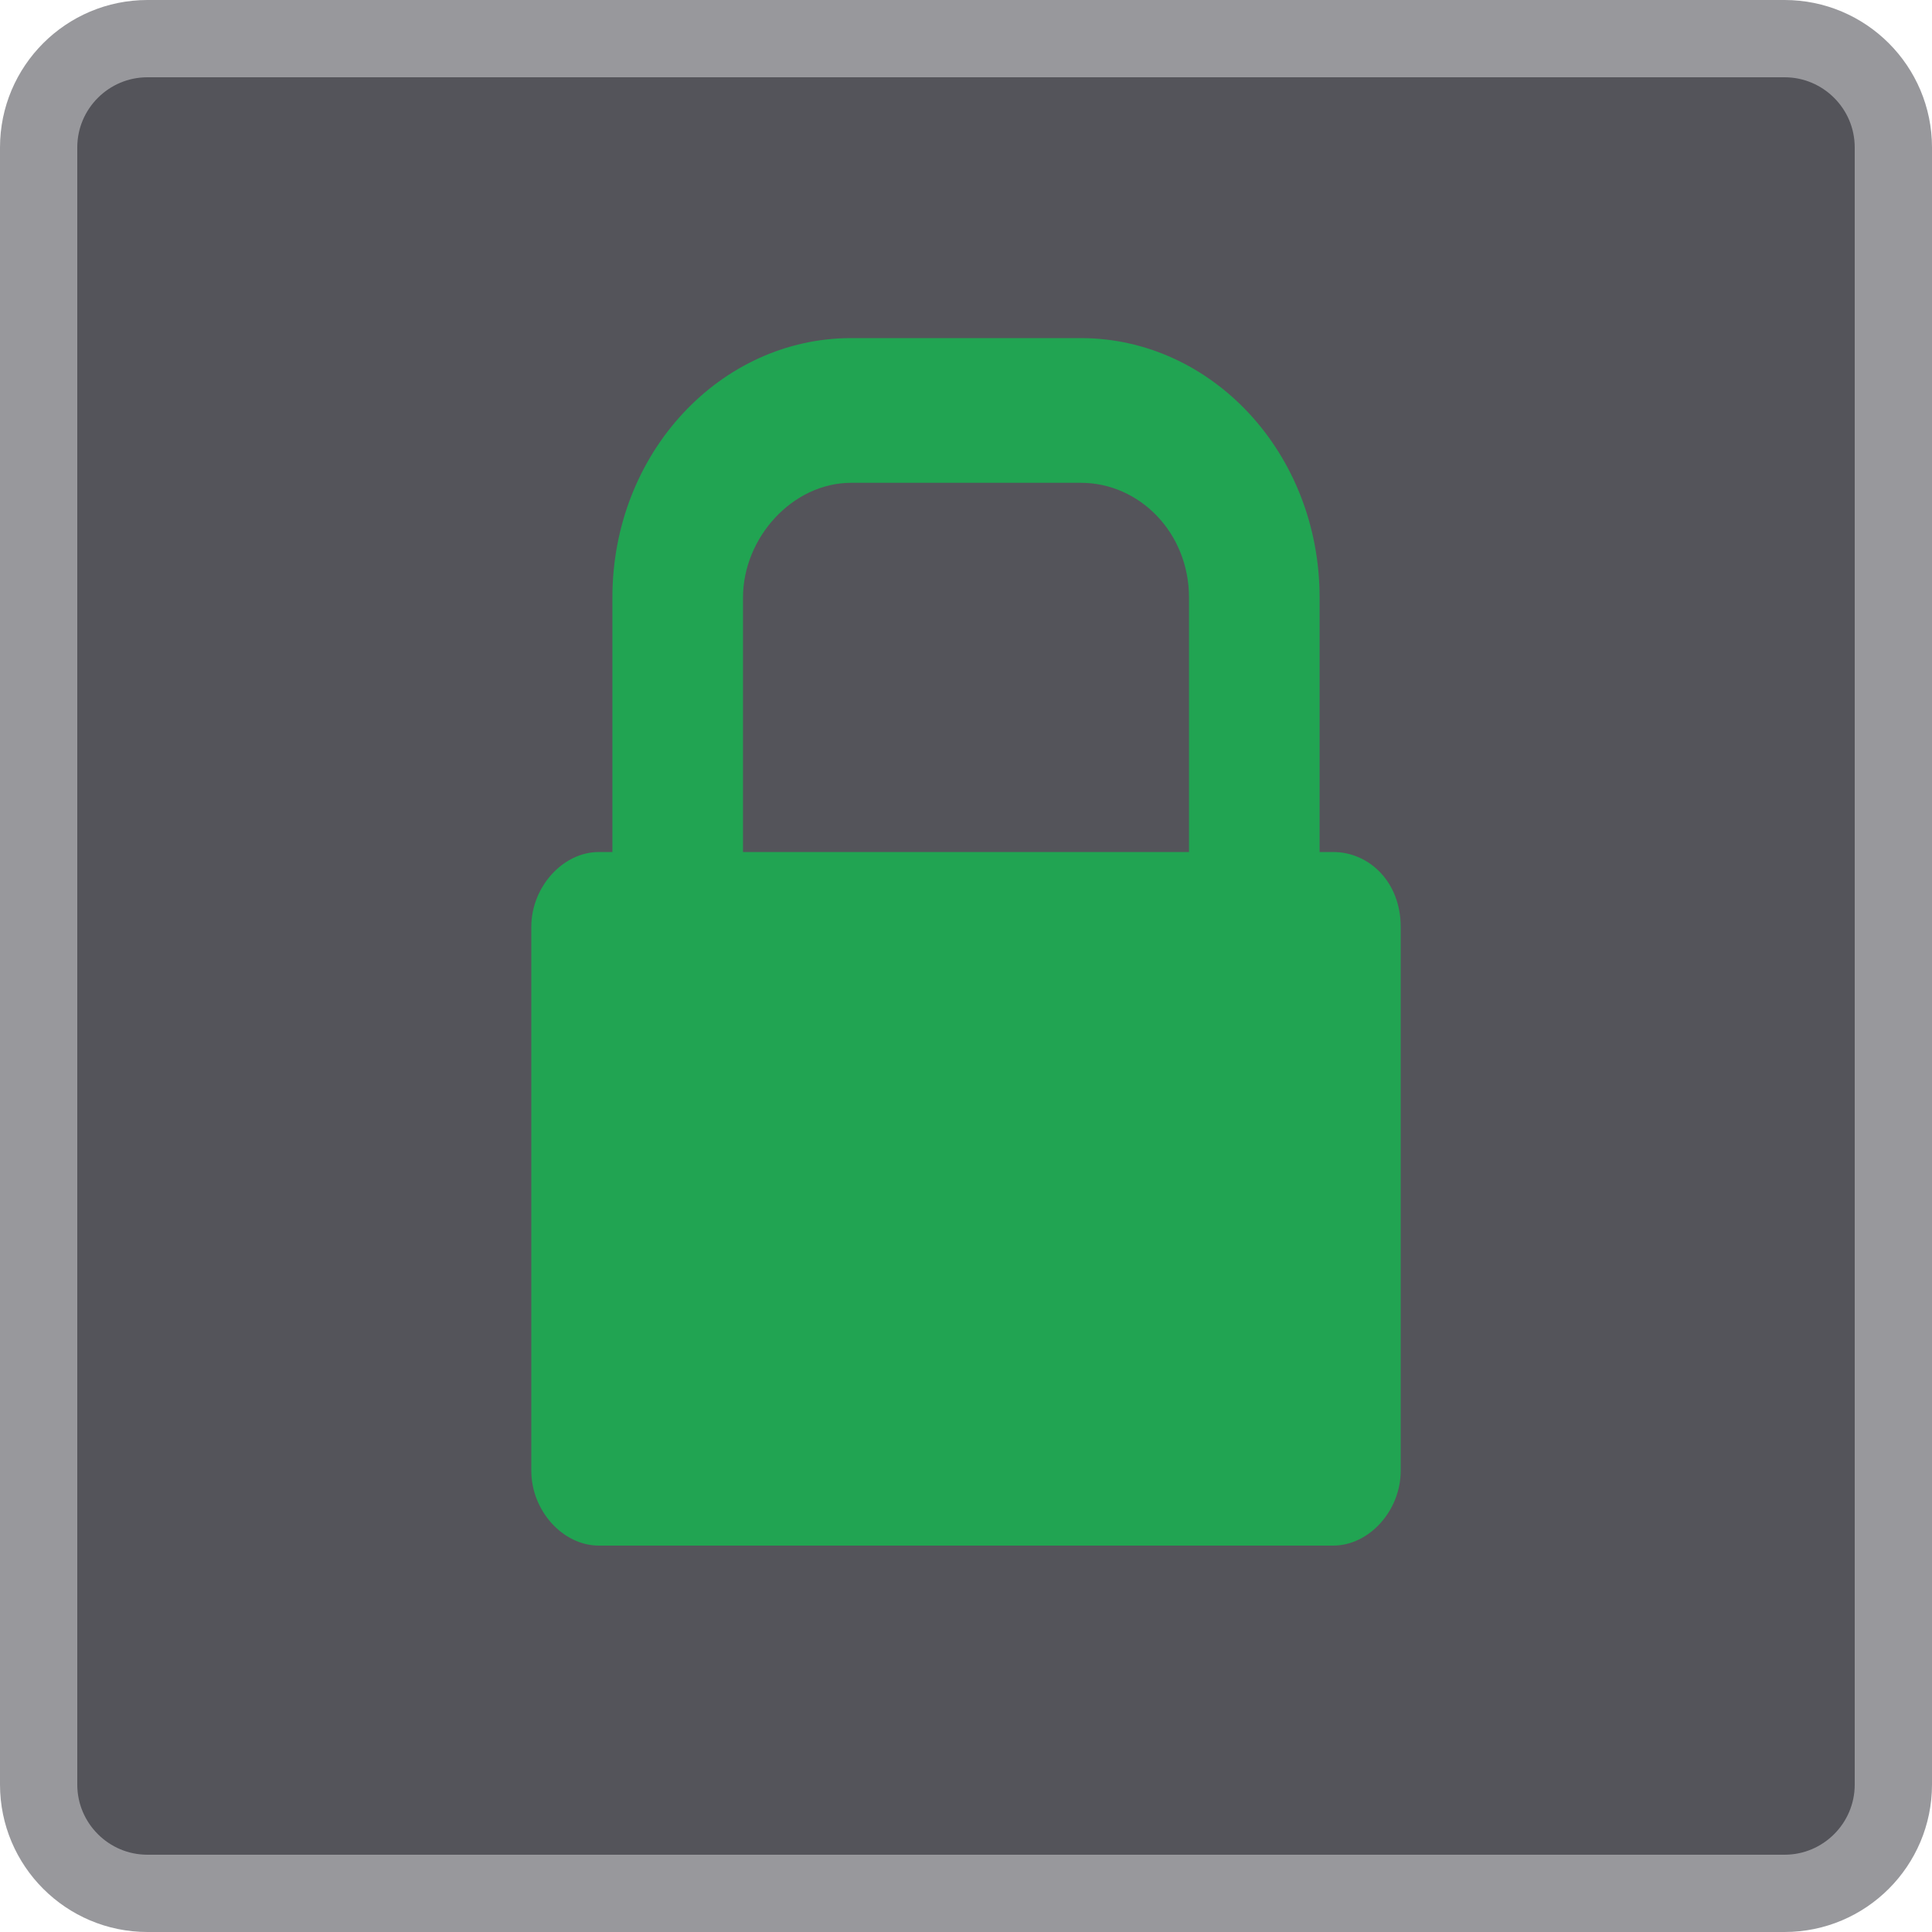
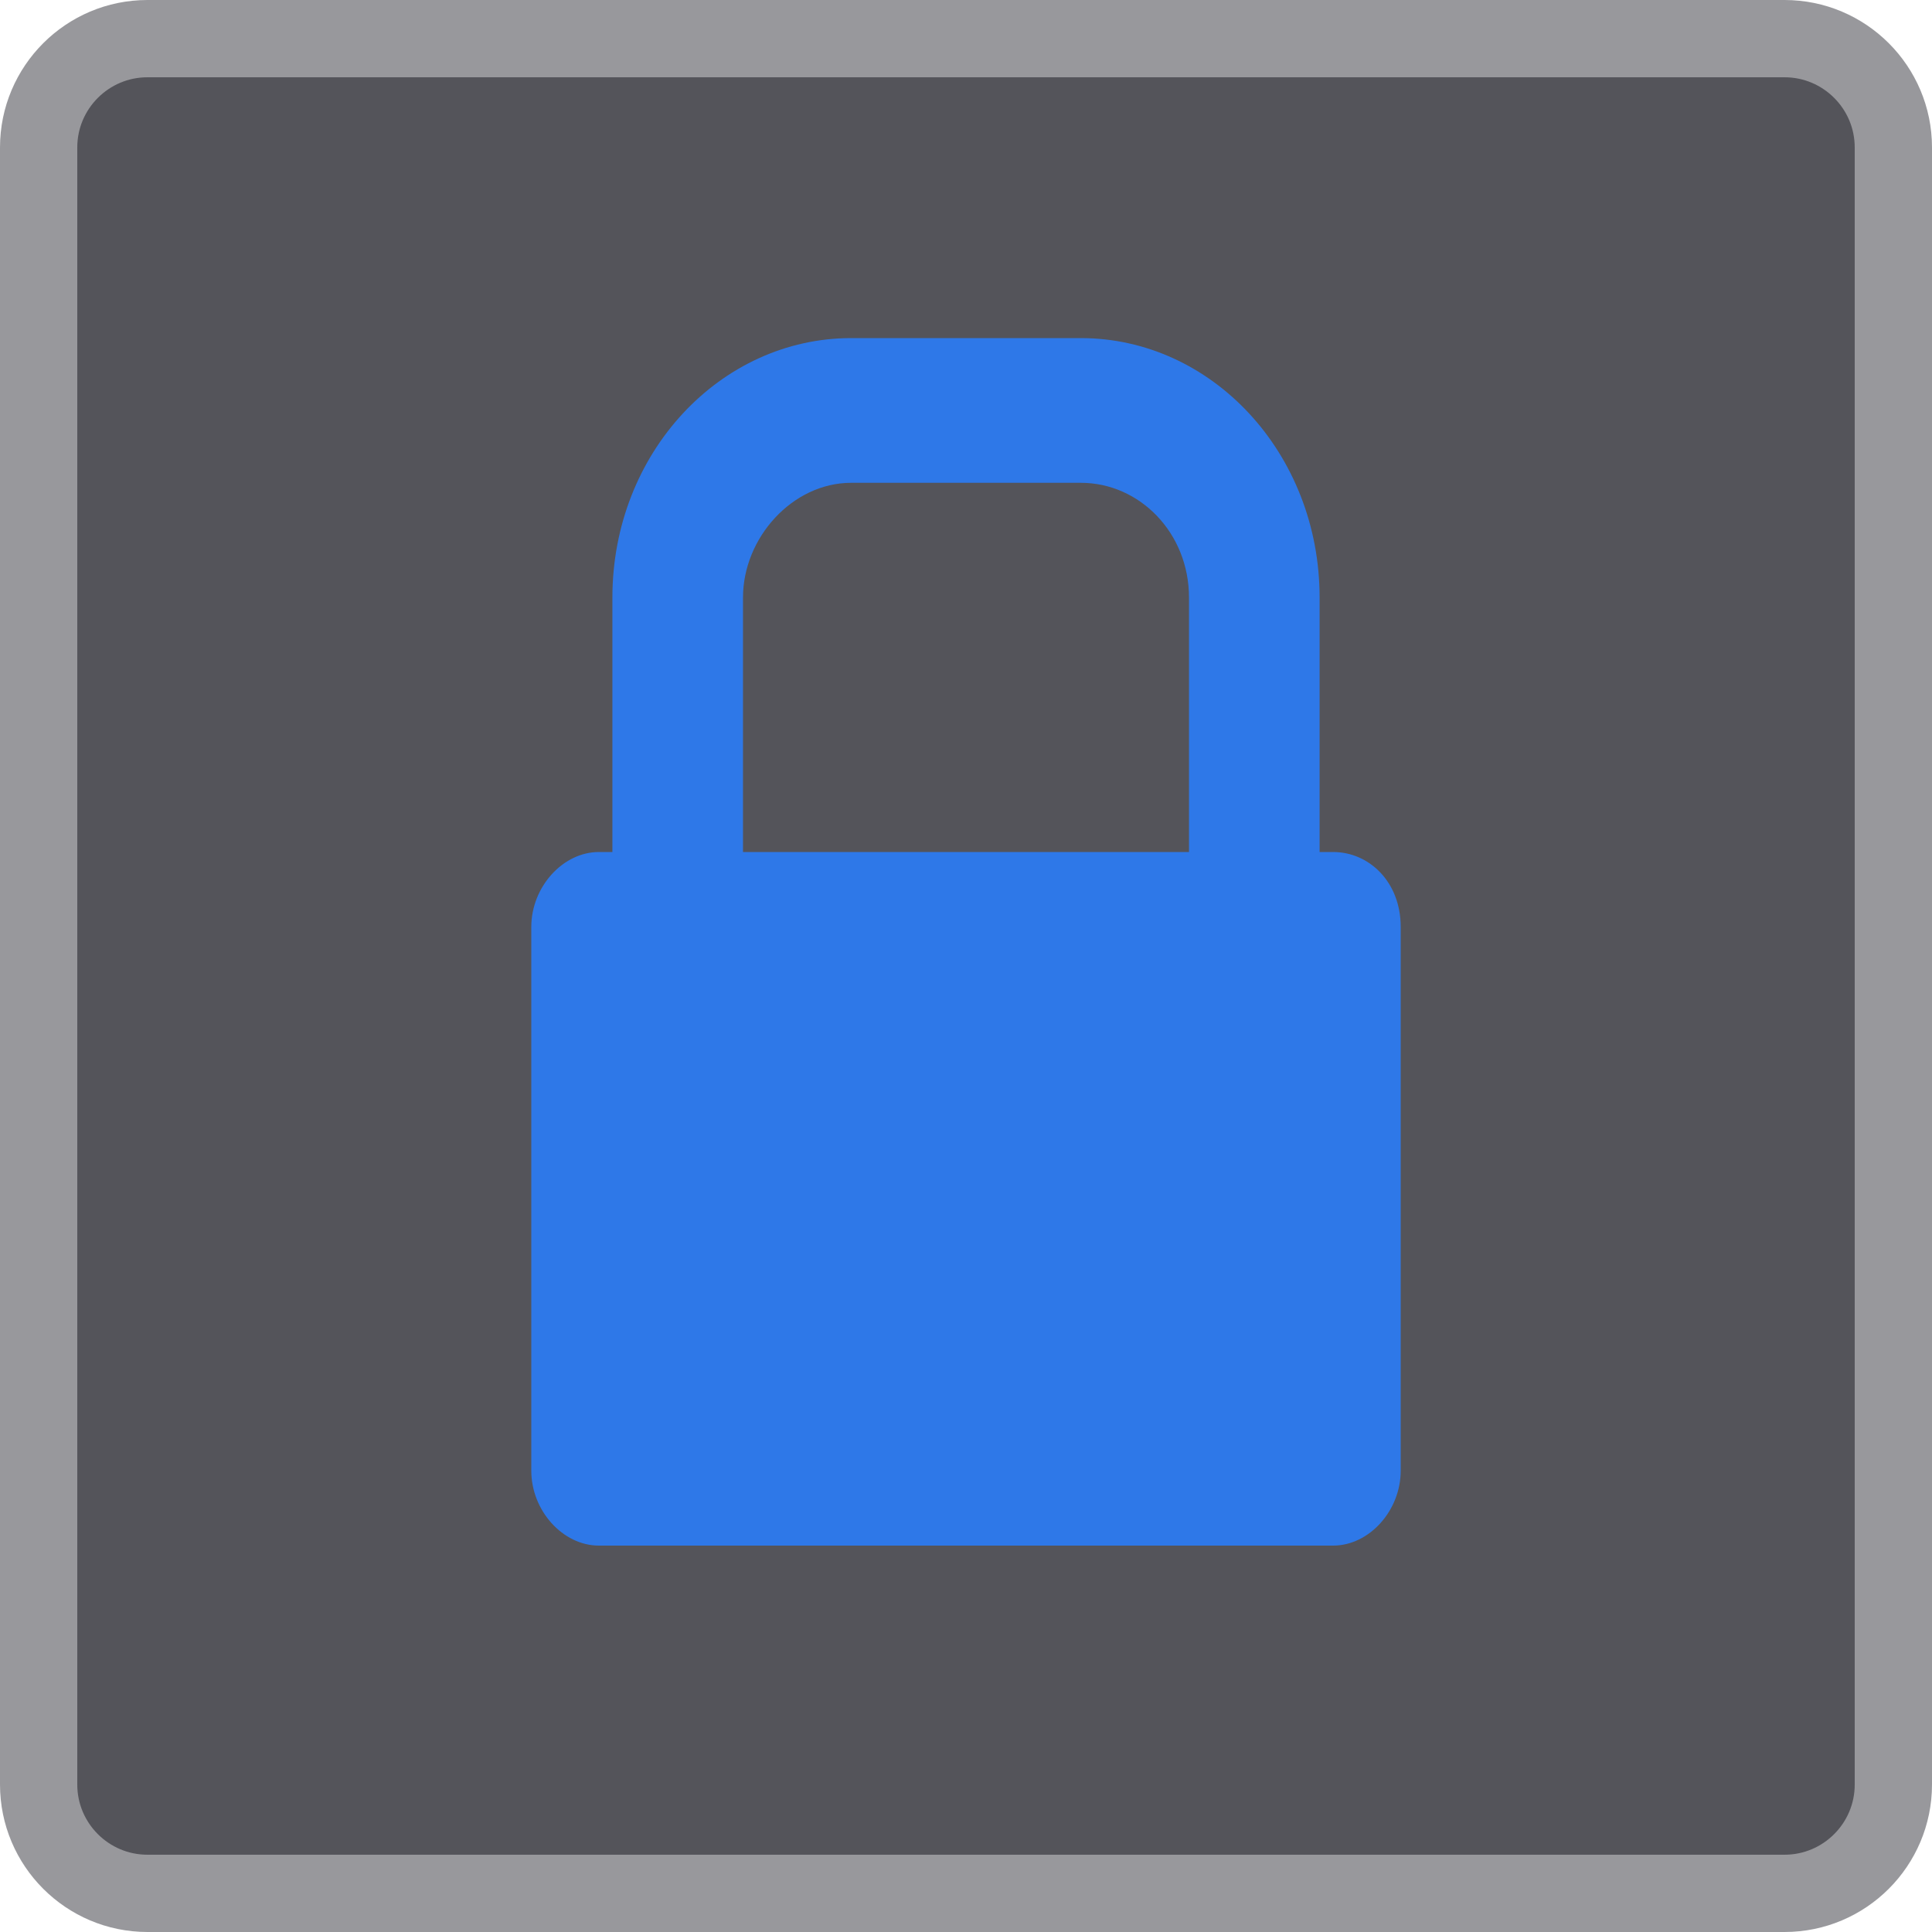
<svg xmlns="http://www.w3.org/2000/svg" width="40" height="40" viewBox="0 0 40 40" fill="none">
  <path d="M36.947 39.2H3.053C1.81 39.2 0.8 38.19 0.8 36.947V3.053C0.8 1.81 1.81 0.8 3.053 0.8H36.947C38.19 0.8 39.2 1.81 39.2 3.053V36.947C39.2 38.19 38.19 39.2 36.947 39.2Z" fill="#54545A" stroke="#98989C" stroke-width="1.6" stroke-miterlimit="10" />
-   <path d="M27.601 17.64H27.321V12.372C27.321 9.376 25.083 7 22.378 7H17.622C14.917 7 12.679 9.376 12.679 12.372V18.569H15.383V12.372C15.383 11.132 16.409 9.996 17.622 9.996H22.378C23.591 9.996 24.617 11.029 24.617 12.372V17.64H12.399C11.653 17.64 11 18.364 11 19.19V30.45C11 31.277 11.653 32 12.399 32H27.601C28.347 32 29 31.277 29 30.45V19.19C29 18.26 28.347 17.64 27.601 17.64Z" fill="#21A452" />
+   <path d="M27.601 17.64H27.321V12.372C27.321 9.376 25.083 7 22.378 7H17.622C14.917 7 12.679 9.376 12.679 12.372V18.569H15.383V12.372C15.383 11.132 16.409 9.996 17.622 9.996H22.378C23.591 9.996 24.617 11.029 24.617 12.372V17.64H12.399C11.653 17.64 11 18.364 11 19.19V30.45C11 31.277 11.653 32 12.399 32H27.601C28.347 32 29 31.277 29 30.45V19.19C29 18.26 28.347 17.64 27.601 17.64Z" fill="#2E78E8" />
</svg>
